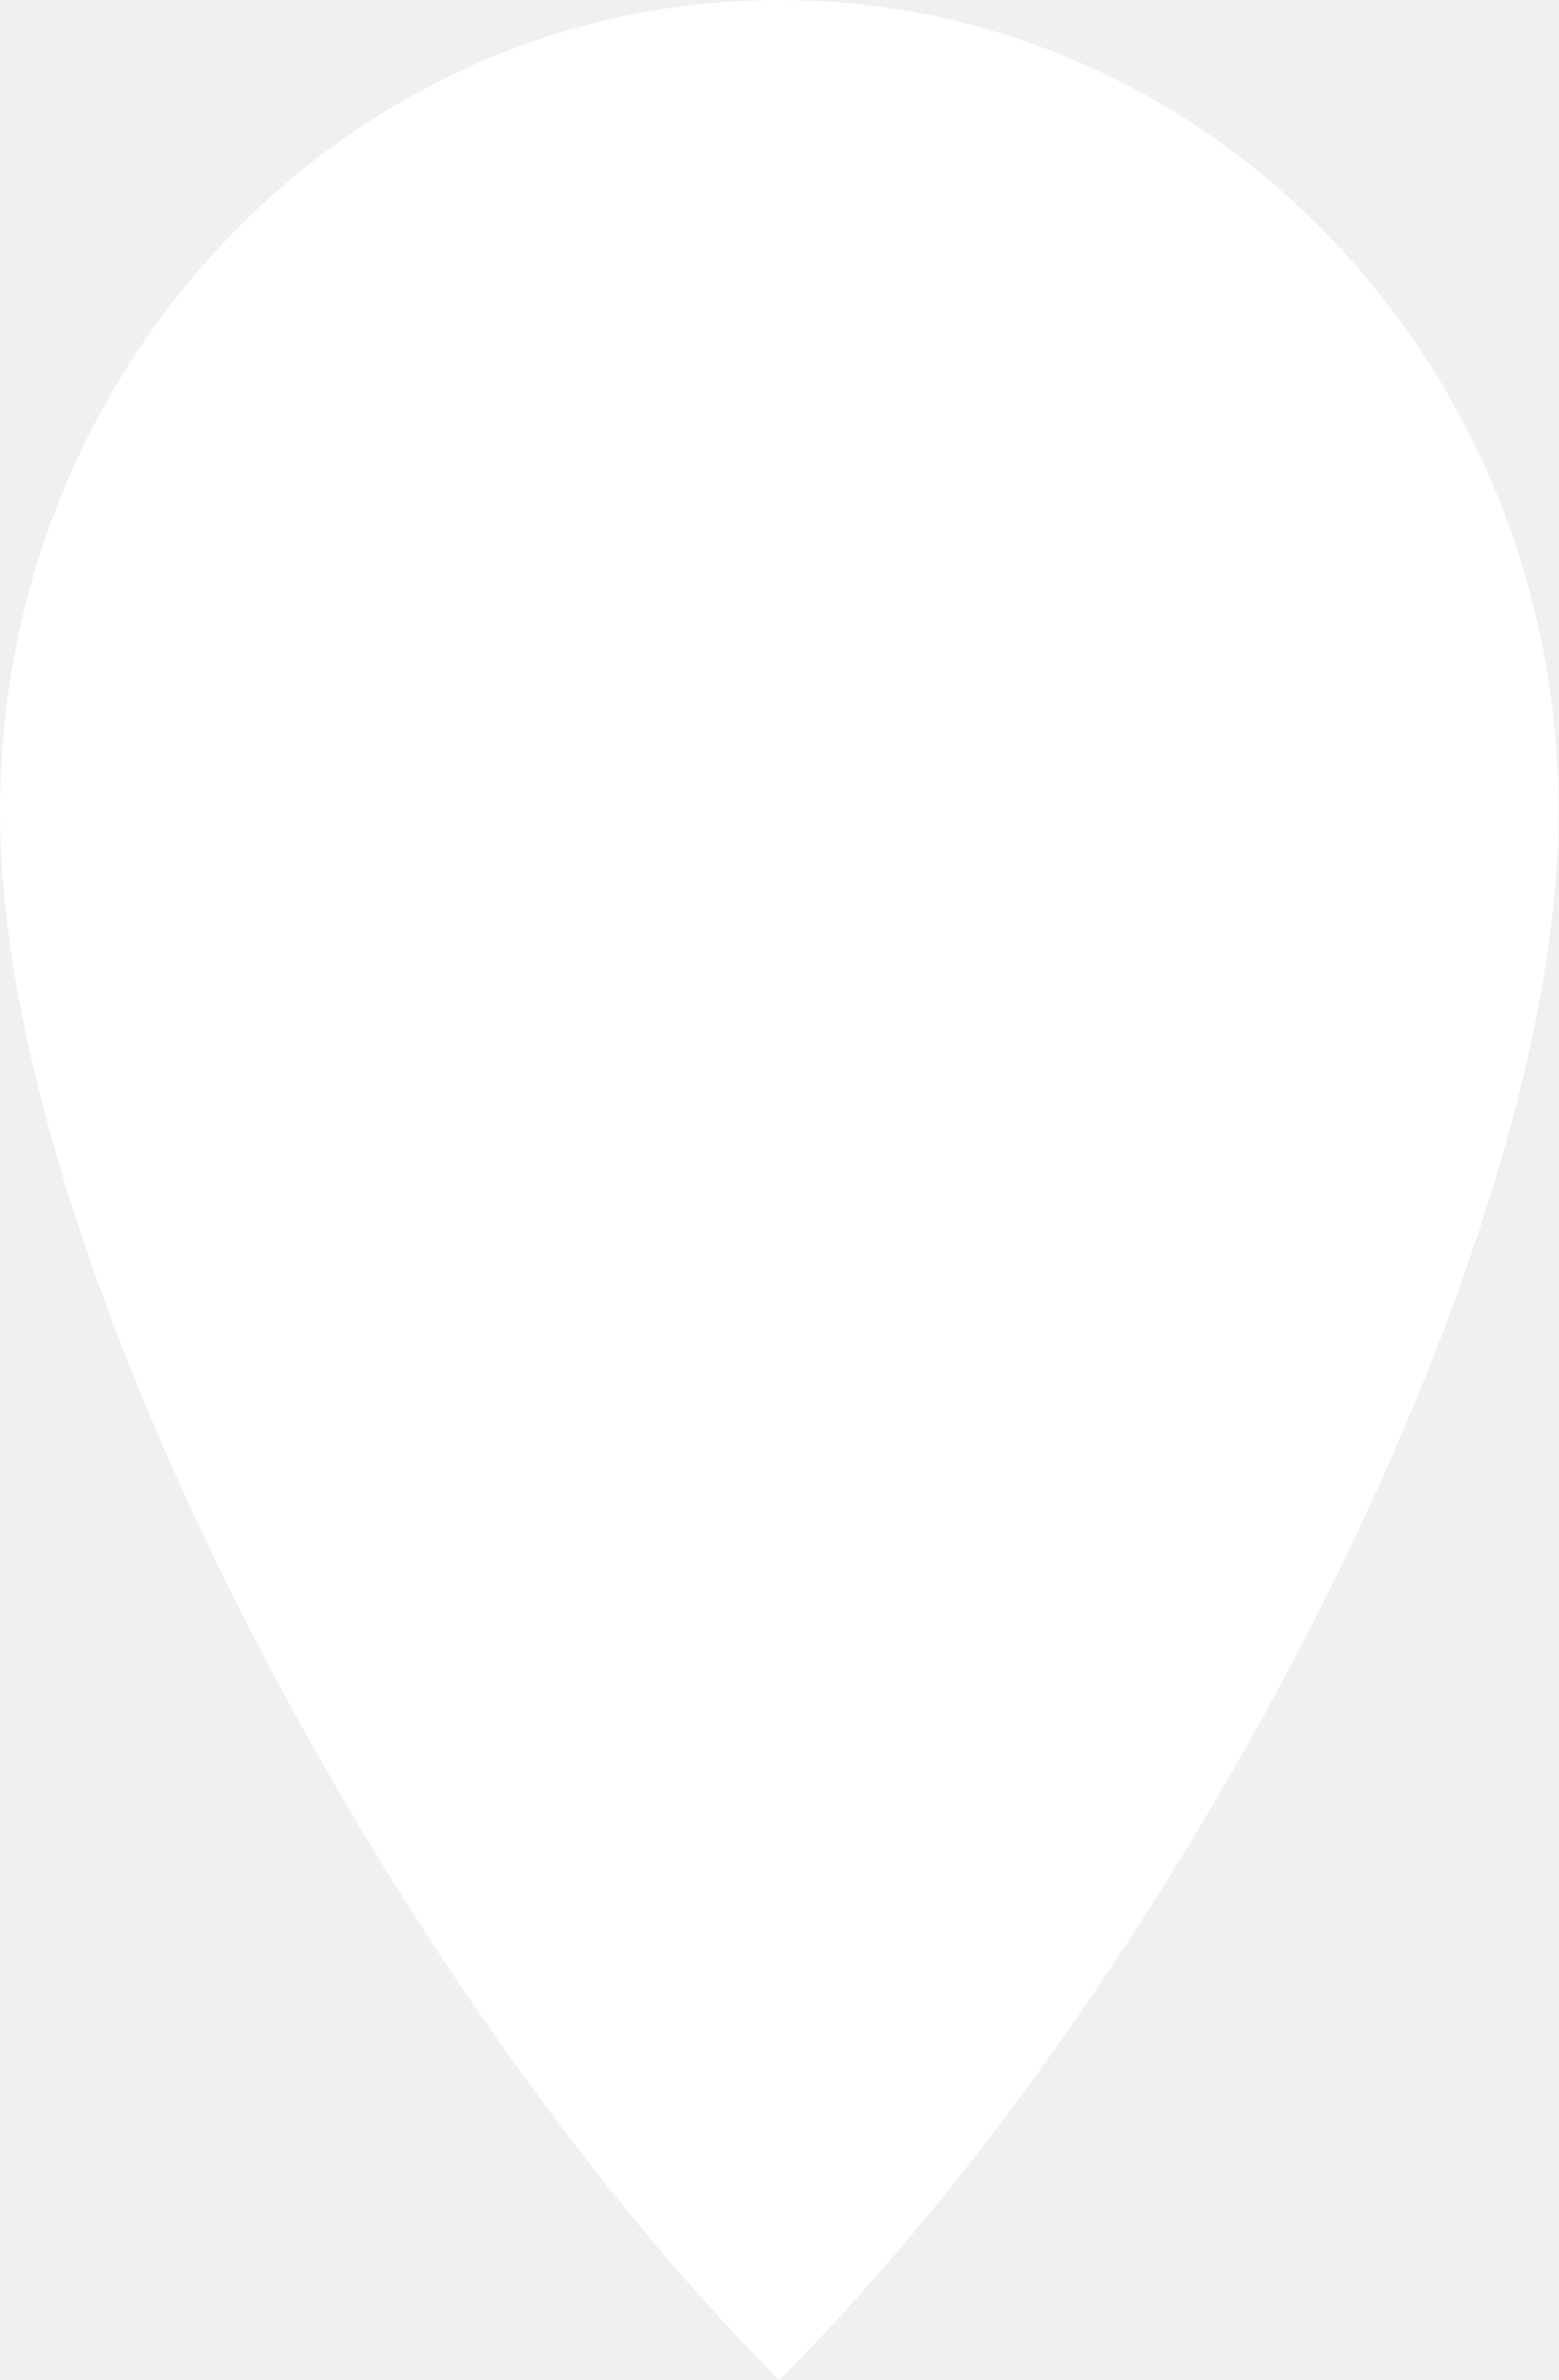
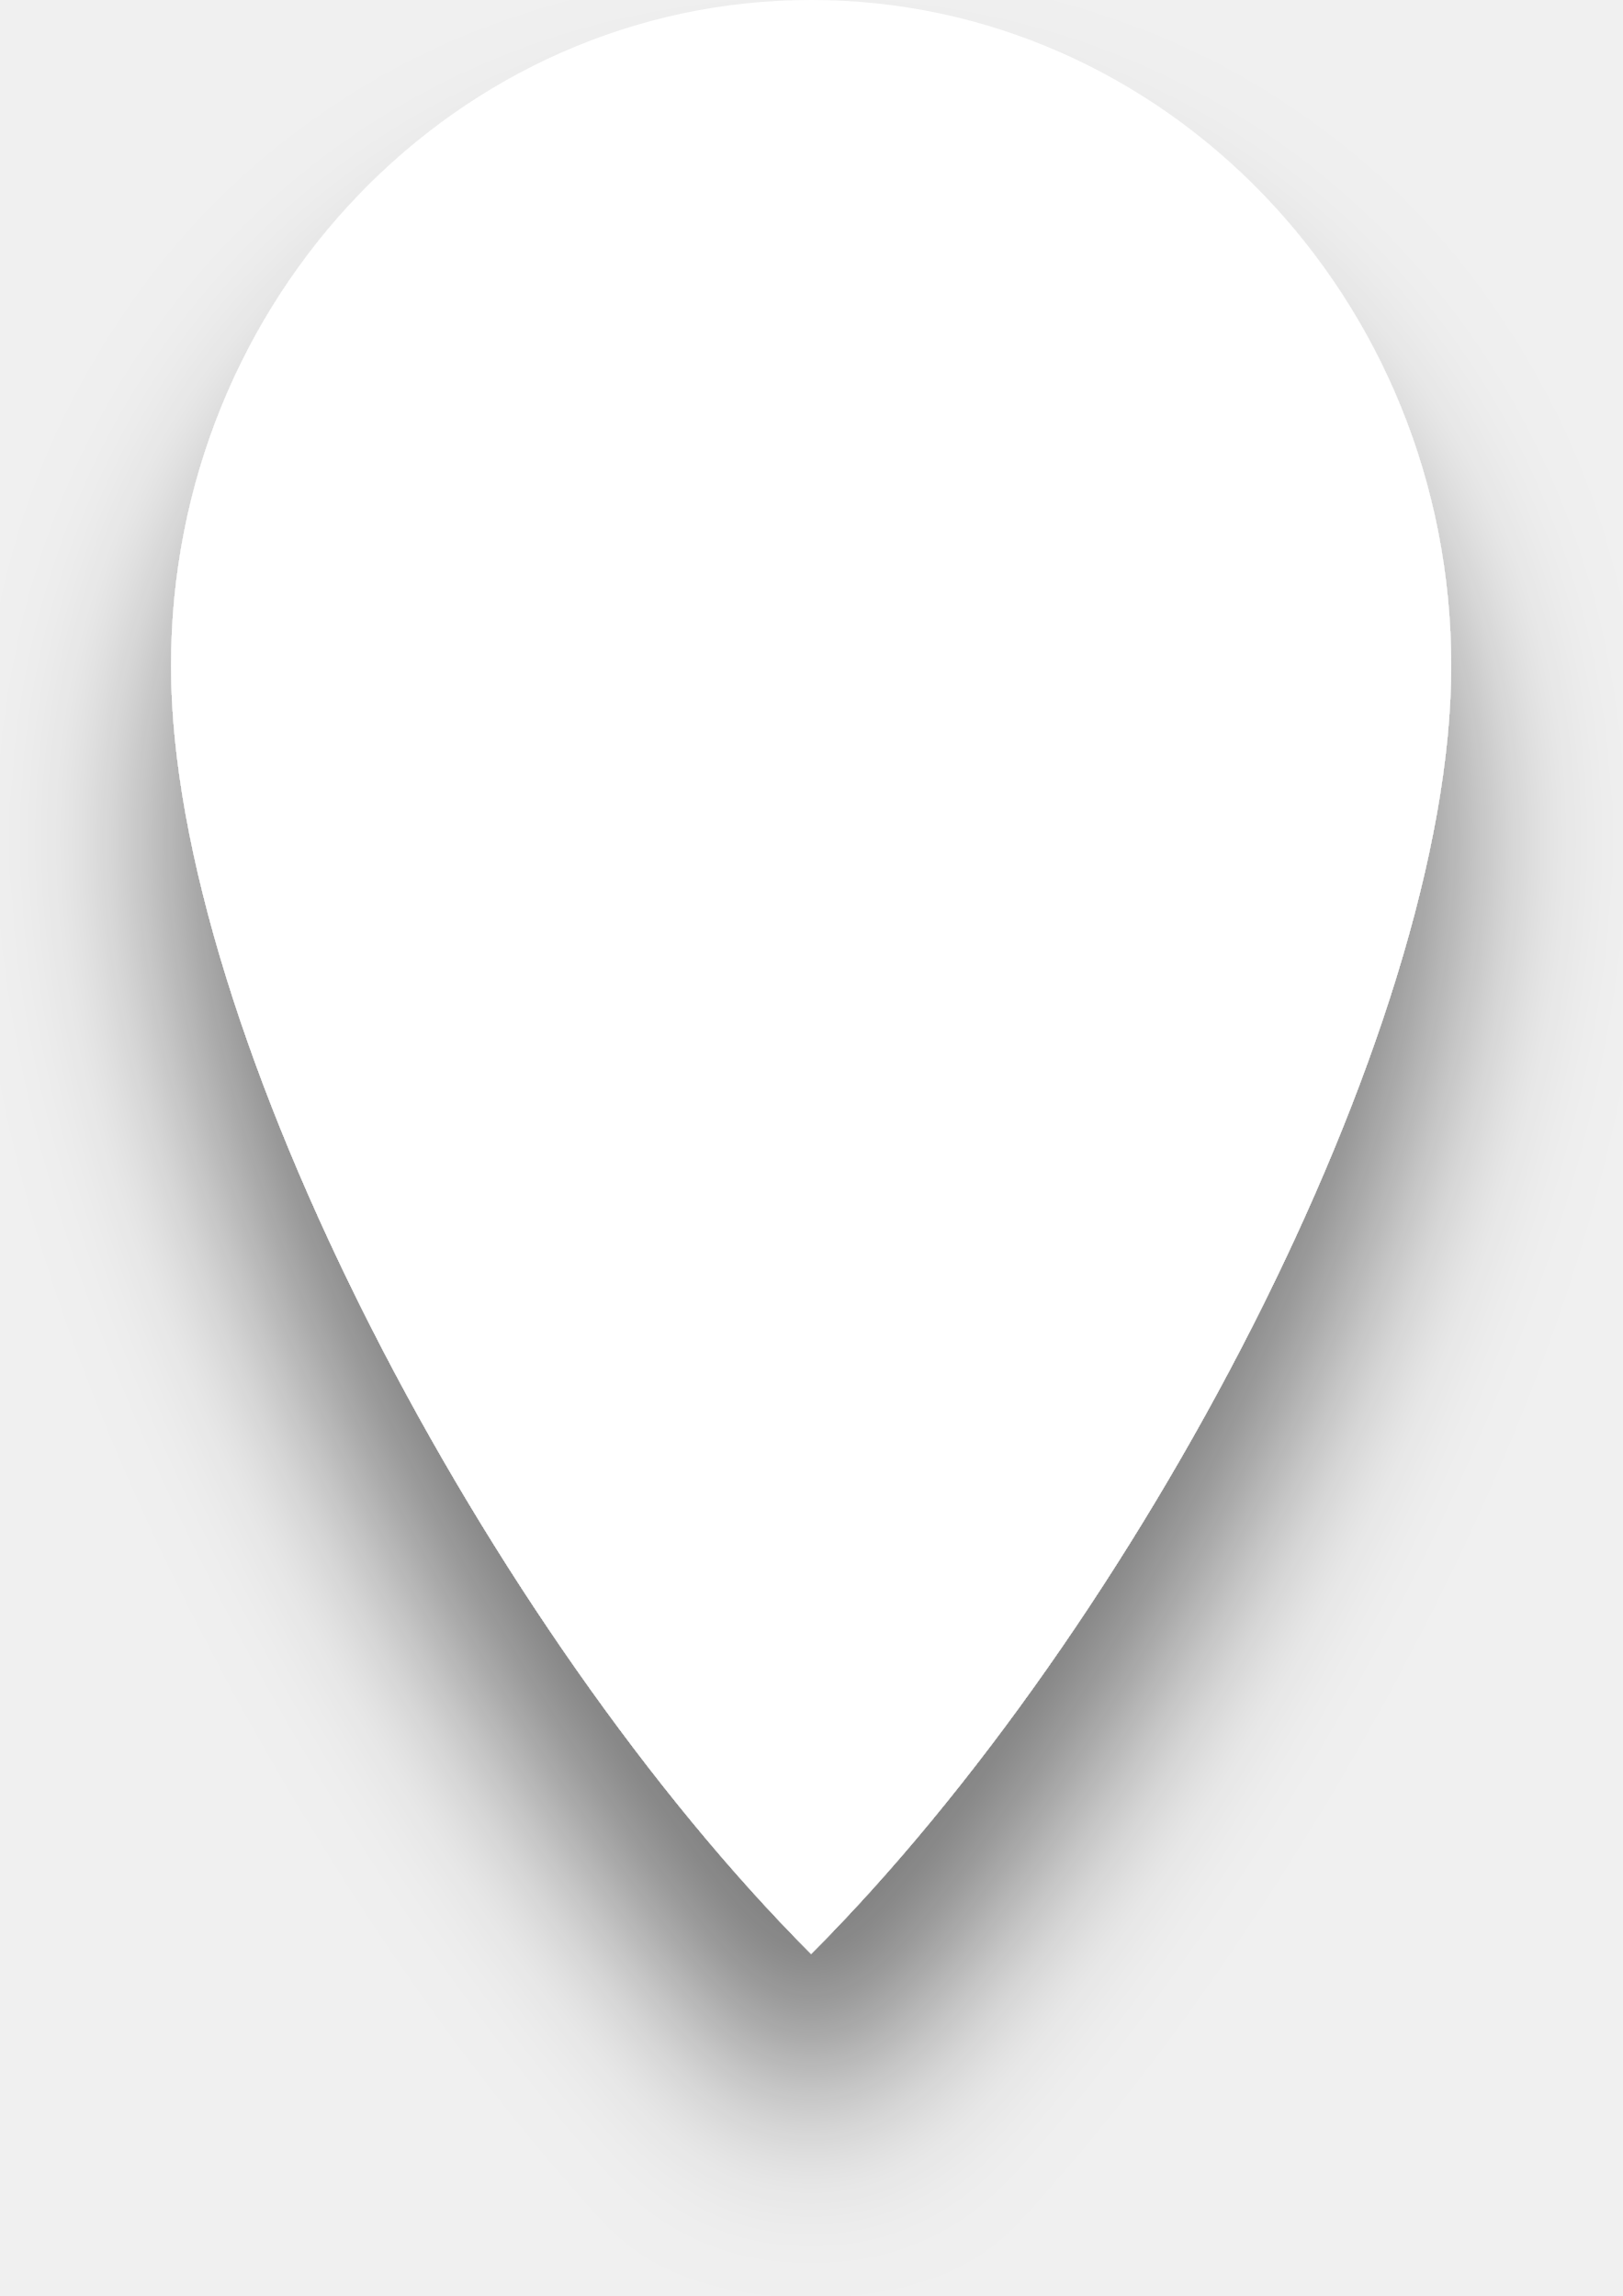
- <svg xmlns="http://www.w3.org/2000/svg" style="isolation:isolate" viewBox="89.216 348.223 5.784 8.83" width="5.784" height="8.83">
-   <path d="M92.108 348.223c-1.597 0-2.892 1.348-2.892 3.01 0 1.661 1.451 4.379 2.892 5.82 1.459-1.459 2.892-4.159 2.892-5.82 0-1.662-1.295-3.01-2.892-3.01z" fill="#FFF" />
+ <svg xmlns="http://www.w3.org/2000/svg" style="isolation:isolate" viewBox="280.516 398.788 18.968 26.849" width="18.968" height="26.849">
+   <defs>
+     <filter id="a" x="-200%" y="-200%" width="400%" height="400%">
+       <feOffset in="SourceAlpha" result="offOut" dy="2" />
+       <feGaussianBlur in="offOut" result="blurOut" stdDeviation="1" />
+       <feComponentTransfer in="blurOut" result="opacOut">
+         <feFuncA type="table" tableValues="0 0.5" />
+       </feComponentTransfer>
+       <feBlend in="SourceGraphic" in2="opacOut" />
+     </filter>
+   </defs>
+   <path d="M290 398.788c-4.133 0-7.484 3.486-7.484 7.786 0 4.301 3.756 11.335 7.484 15.063 3.777-3.777 7.484-10.762 7.484-15.063 0-4.3-3.351-7.786-7.484-7.786z" fill="#FFF" filter="url(#a)" />
</svg>
